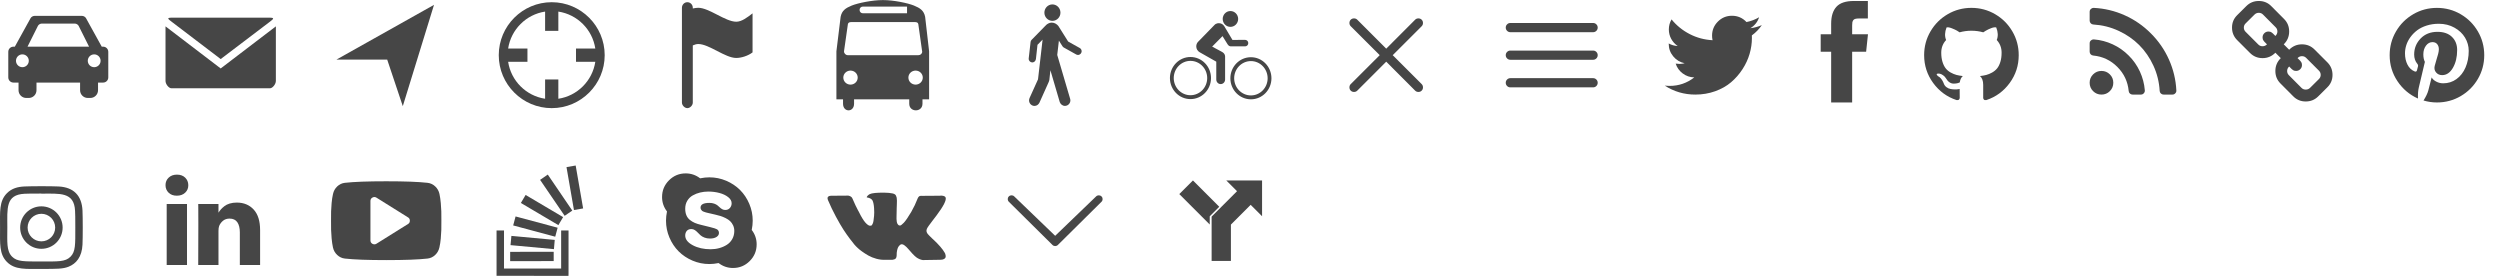
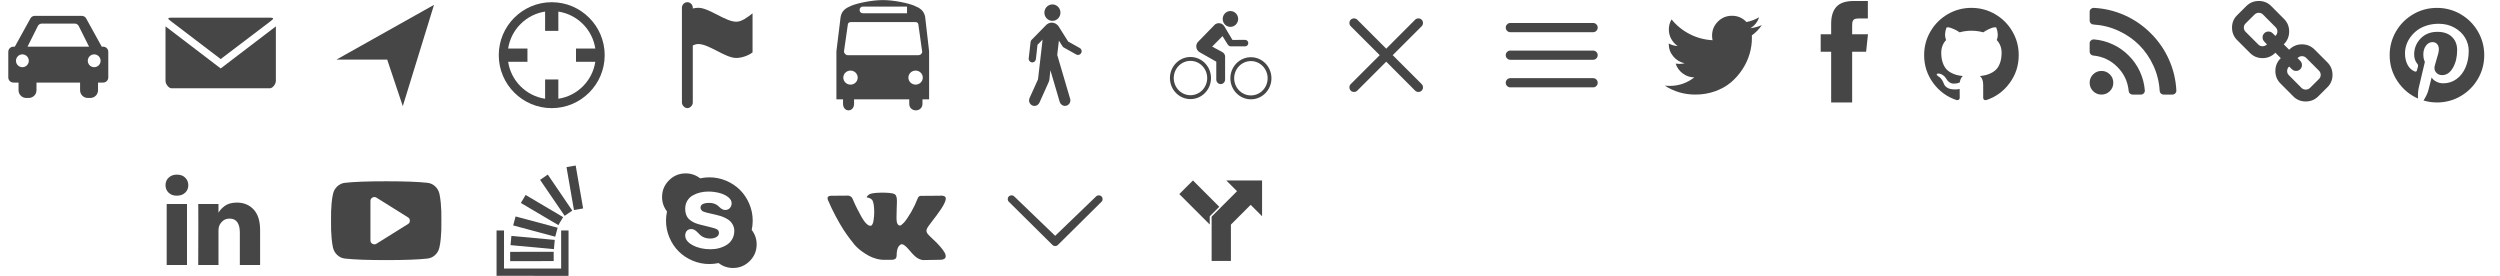
<svg xmlns="http://www.w3.org/2000/svg" xmlns:xlink="http://www.w3.org/1999/xlink" version="1.1" width="725" height="80" viewBox="0 0 725 80" id="svg128">
  <defs id="defs76">
    <g id="icon-driving">
      <path class="path1" d="M29.917,13.535h-0.411l-4.569-8.273c-0.197-0.358-0.694-0.651-1.103-0.651H9.973 c-0.409,0-0.906,0.293-1.103,0.651L4.3,13.535h-0.41c-0.818,0-1.487,0.669-1.487,1.487v7.436c0,0.818,0.669,1.487,1.487,1.487 h1.487v2.231c0,1.227,1.003,2.231,2.231,2.231h0.743c1.227,0,2.231-1.003,2.231-2.231v-2.231h12.642v2.231 c0,1.227,1.003,2.231,2.231,2.231h0.743c1.227,0,2.231-1.003,2.231-2.231v-2.231h1.487c0.818,0,1.487-0.669,1.487-1.487v-7.436 C31.404,14.204,30.735,13.535,29.917,13.535z M6.493,19.485c-1.027,0-1.859-0.832-1.859-1.859c0-1.028,0.832-1.859,1.859-1.859 s1.859,0.832,1.859,1.859S7.521,19.485,6.493,19.485z M7.981,13.535l3.014-6.026c0.183-0.367,0.667-0.666,1.076-0.666h9.667 c0.409,0,0.893,0.299,1.076,0.666l3.014,6.026H7.981z M27.315,19.485c-1.028,0-1.859-0.832-1.859-1.859 c0-1.028,0.832-1.859,1.859-1.859s1.859,0.832,1.859,1.859S28.341,19.485,27.315,19.485z" id="path2" />
    </g>
    <g id="icon-email">
      <path class="path1" d="M1.882 5.12c-1.882 0-0.941 0.499 0 1.263l14.118 10.745 14.118-10.712c0.942-0.765 1.882-1.297 0-1.297h-28.235zM0 7.645v15.826c0 0.931 0.952 2.129 1.706 2.129h28.589c0.754 0 1.706-1.197 1.706-2.129v-15.826l-16 12.208-16-12.208z" id="path5" />
    </g>
    <g id="icon-navigate">
      <path class="path1" d="M20.811 30.788l-4.526-13.508h-14.709l28.287-15.875z" id="path8" />
    </g>
    <g id="icon-geolocation">
      <path class="path1" d="M16 0.64c-8.47 0-15.36 6.89-15.36 15.36s6.89 15.36 15.36 15.36c8.469 0 15.36-6.891 15.36-15.36s-6.891-15.36-15.36-15.36zM17.92 28.64v-5.6h-3.84v5.6c-5.52-0.837-9.883-5.2-10.72-10.72h5.6v-3.84h-5.6c0.837-5.52 5.2-9.883 10.72-10.72v5.6h3.84v-5.6c5.52 0.837 9.883 5.2 10.72 10.72h-5.6v3.84h5.6c-0.837 5.52-5.2 9.883-10.72 10.72z" id="path11" />
    </g>
    <g id="icon-flag">
      <path class="path1" d="M7.336 0.64c-0.872 0-1.576 0.721-1.576 1.617v27.485c0 0.808 0.788 1.617 1.576 1.617s1.575-0.81 1.575-1.617v-16.572c0.538-0.235 1.062-0.405 1.576-0.405 3.151 0 7.798 4.043 11.028 4.043 1.377 0 3.348-0.557 4.726-1.617v-11.318c-1.563 1.203-3.146 2.426-4.726 2.426-3.151 0-7.866-4.042-11.028-4.042-0.531 0-1.050 0.097-1.576 0.202v-0.202c0-0.895-0.703-1.617-1.575-1.617z" id="path14" />
    </g>
    <g id="icon-transit">
      <path class="path1" d="M26.344 16h-20.493c-0.597 0-1.089-0.513-1.089-1.097 0-0.097 0.018-0.207 0.038-0.296l1.091-7.615c0.093-0.495 0.538-0.592 1.071-0.592h18.274c0.529 0 0.979 0.089 1.070 0.582l1.091 7.754c0.017 0.090 0.038 0.143 0.038 0.241-0.001 0.584-0.495 1.023-1.091 1.023zM25.524 24.541c-1.154 0-2.090-0.908-2.090-2.040 0-1.125 0.936-2.031 2.090-2.031 1.146 0 2.084 0.907 2.084 2.031 0 1.132-0.938 2.040-2.084 2.040zM6.643 24.541c-1.146 0-2.082-0.908-2.082-2.040 0-1.125 0.936-2.031 2.082-2.031 1.157 0 2.091 0.907 2.091 2.031 0 1.132-0.934 2.040-2.091 2.040zM10.24 1.92h12.8v1.92h-12.8c-1.28 0-1.28-1.92 0-1.92zM28.289 4.858c-0.374-1.8-1.466-2.525-3.247-3.25-1.778-0.722-5.898-1.587-8.997-1.587-3.112 0-7.254 0.866-9.034 1.587-1.78 0.725-2.854 1.45-3.225 3.25l-1.227 10.022v13.921h1.92v1.28c0 2.56 3.2 2.56 3.2 0v-1.28h16v1.28c0 2.56 3.84 2.56 3.84 0v-1.28h1.92v-13.921l-1.151-10.022z" id="path17" />
    </g>
    <g id="icon-walking">
      <path class="path1" d="M15.261 6.047c1.288-0.034 2.303-1.13 2.269-2.438-0.034-1.325-1.101-2.353-2.39-2.329-1.282 0.035-2.296 1.13-2.269 2.445 0.033 1.315 1.108 2.356 2.39 2.323zM23.171 13.946l-3.411-1.905-2.824-4.491c-0.453-0.577-1.161-1.004-1.969-0.994-0.607 0.021-1.142 0.3-1.569 0.676l-4.254 4.347c-0.14 0.15-0.237 0.341-0.27 0.55l-0.545 4.788c-0.006 0.052-0.006 0.095-0.010 0.147 0.017 0.594 0.501 1.055 1.081 1.044 0.545-0.013 0.961-0.485 1.021-1.003l0.448-4.109 1.482-1.506-1.325 11.515-2.457 5.433c-0.074 0.191-0.15 0.458-0.144 0.71 0.024 0.888 0.748 1.591 1.619 1.571 0.617-0.017 1.119-0.397 1.389-0.936l2.632-5.864c0.053-0.157 0.24-0.54 0.246-0.713l0.307-2.838 2.71 9.23c0.233 0.645 0.828 1.133 1.542 1.113 0.868-0.024 1.562-0.759 1.542-1.65-0.007-0.116-0.041-0.191-0.047-0.325l-3.766-12.799 0.481-4.159 1.062 1.68c0.073 0.109 0.173 0.212 0.287 0.283l3.725 2.086c0.18 0.058 0.321 0.106 0.486 0.106 0.589-0.017 1.049-0.512 1.036-1.11-0.012-0.366-0.214-0.701-0.508-0.879z" id="path20" />
    </g>
    <g id="icon-bicycling">
      <path class="path1" d="M7.234 27.613c2.681 0 4.854-2.23 4.854-4.975 0-2.753-2.173-4.984-4.854-4.984-2.675 0-4.85 2.231-4.85 4.984 0 2.745 2.175 4.975 4.85 4.975zM1.28 22.638c0-3.377 2.671-6.109 5.954-6.109 3.292 0 5.958 2.733 5.958 6.109 0 3.375-2.666 6.101-5.958 6.101-3.283 0-5.954-2.725-5.954-6.101zM24.769 27.674c2.671 0 4.847-2.23 4.847-4.977 0-2.751-2.176-4.982-4.847-4.982-2.682 0-4.859 2.23-4.859 4.982 0 2.746 2.177 4.977 4.859 4.977zM18.806 22.698c0-3.375 2.671-6.107 5.962-6.107 3.28 0 5.951 2.732 5.951 6.108 0 3.37-2.671 6.102-5.951 6.102-3.291 0-5.962-2.732-5.962-6.102zM18.825 7.789c1.236 0 2.241-1.024 2.241-2.291s-1.005-2.298-2.241-2.298-2.241 1.030-2.241 2.298c0 1.268 1.004 2.291 2.241 2.291zM18.919 13.44c-0.325 0-0.675-0.195-0.933-0.615l-1.455-2.351-3.002 3.041 2.781 1.494c1.145 0.562 0.97 1.587 0.97 1.587v6.461c0 0.733-0.566 1.329-1.28 1.329s-1.28-0.596-1.28-1.329v-5.172l-4.835-2.746c-0.575-0.332-0.969-0.963-0.969-1.681 0-0.495 0.177-0.95 0.481-1.288l4.735-4.861c0.588-0.685 1.407-0.576 1.407-0.576 0.992 0 1.514 0.888 1.514 0.888l2.356 3.953 3.63-0.007c1.28 0 1.28 1.874 0 1.874h-4.121z" id="path23" />
    </g>
    <g id="icon-cross">
      <path class="path1" d="M25.333 5.333q0.573 0 0.953 0.38t0.38 0.953q0 0.563-0.385 0.948l-8.396 8.385 8.396 8.385q0.385 0.385 0.385 0.948 0 0.573-0.38 0.953t-0.953 0.38q-0.563 0-0.948-0.385l-8.385-8.396-8.385 8.396q-0.385 0.385-0.948 0.385-0.573 0-0.953-0.38t-0.38-0.953q0-0.563 0.385-0.948l8.396-8.385-8.396-8.385q-0.385-0.385-0.385-0.948 0-0.573 0.38-0.953t0.953-0.38q0.563 0 0.948 0.385l8.385 8.396 8.385-8.396q0.385-0.385 0.948-0.385z" id="path26" />
    </g>
    <g id="icon-menu">
      <path class="path1" d="M4 6.667h24q0.552 0 0.943 0.391t0.391 0.943-0.391 0.943-0.943 0.391h-24q-0.552 0-0.943-0.391t-0.391-0.943 0.391-0.943 0.943-0.391zM4 22.667h24q0.552 0 0.943 0.391t0.391 0.943-0.391 0.943-0.943 0.391h-24q-0.552 0-0.943-0.391t-0.391-0.943 0.391-0.943 0.943-0.391zM4 14.667h24q0.552 0 0.943 0.391t0.391 0.943-0.391 0.943-0.943 0.391h-24q-0.552 0-0.943-0.391t-0.391-0.943 0.391-0.943 0.943-0.391z" id="path29" />
    </g>
    <g id="icon-twitter">
      <path class="path1" d="M28.929 7.286q-1.196 1.75-2.893 2.982 0.018 0.25 0.018 0.75 0 2.321-0.679 4.634t-2.063 4.437-3.295 3.759-4.607 2.607-5.768 0.973q-4.839 0-8.857-2.589 0.625 0.071 1.393 0.071 4.018 0 7.161-2.464-1.875-0.036-3.357-1.152t-2.036-2.848q0.589 0.089 1.089 0.089 0.768 0 1.518-0.196-2-0.411-3.313-1.991t-1.313-3.67v-0.071q1.214 0.679 2.607 0.732-1.179-0.786-1.875-2.054t-0.696-2.75q0-1.571 0.786-2.911 2.161 2.661 5.259 4.259t6.634 1.777q-0.143-0.679-0.143-1.321 0-2.393 1.688-4.080t4.080-1.688q2.5 0 4.214 1.821 1.946-0.375 3.661-1.393-0.661 2.054-2.536 3.179 1.661-0.179 3.321-0.893z" id="path32" />
    </g>
    <g id="icon-facebook">
      <path class="path1" d="M9.125 9.929h4.589l-0.536 5.071h-4.054v14.714h-6.089v-14.714h-3.036v-5.071h3.036v-3.054q0-3.25 1.536-4.92t5.054-1.67h4.054v5.071h-2.536q-0.696 0-1.116 0.116t-0.607 0.42-0.241 0.616-0.054 0.884v2.536z" id="path35" />
    </g>
    <g id="icon-github">
      <path class="path1" d="M27.429 16q0 4.482-2.616 8.063t-6.759 4.955q-0.482 0.089-0.705-0.125t-0.223-0.536v-3.768q0-1.732-0.929-2.536 1.018-0.107 1.83-0.321t1.679-0.696 1.446-1.188 0.946-1.875 0.366-2.688q0-2.161-1.411-3.679 0.661-1.625-0.143-3.643-0.5-0.161-1.446 0.196t-1.643 0.786l-0.679 0.429q-1.661-0.464-3.429-0.464t-3.429 0.464q-0.286-0.196-0.759-0.482t-1.491-0.688-1.536-0.241q-0.786 2.018-0.125 3.643-1.411 1.518-1.411 3.679 0 1.518 0.366 2.679t0.938 1.875 1.438 1.196 1.679 0.696 1.83 0.321q-0.714 0.643-0.875 1.839-0.375 0.179-0.804 0.268t-1.018 0.089-1.17-0.384-0.991-1.116q-0.339-0.571-0.866-0.929t-0.884-0.429l-0.357-0.054q-0.375 0-0.518 0.080t-0.089 0.205 0.161 0.25 0.232 0.214l0.125 0.089q0.393 0.179 0.777 0.679t0.563 0.911l0.179 0.411q0.232 0.679 0.786 1.098t1.196 0.536 1.241 0.125 0.991-0.063l0.411-0.071q0 0.679 0.009 1.589t0.009 0.964q0 0.321-0.232 0.536t-0.714 0.125q-4.143-1.375-6.759-4.955t-2.616-8.063q0-3.732 1.839-6.884t4.991-4.991 6.884-1.839 6.884 1.839 4.991 4.991 1.839 6.884z" id="path38" />
    </g>
    <g id="icon-rss">
      <path class="path1" d="M6.857 24q0 1.429-1 2.429t-2.429 1-2.429-1-1-2.429 1-2.429 2.429-1 2.429 1 1 2.429zM16 26.196q0.036 0.5-0.304 0.857-0.321 0.375-0.839 0.375h-2.411q-0.446 0-0.768-0.295t-0.357-0.741q-0.393-4.089-3.295-6.991t-6.991-3.295q-0.446-0.036-0.741-0.357t-0.295-0.768v-2.411q0-0.518 0.375-0.839 0.304-0.304 0.768-0.304h0.089q2.857 0.232 5.464 1.438t4.625 3.241q2.036 2.018 3.241 4.625t1.438 5.464zM25.143 26.232q0.036 0.482-0.321 0.839-0.321 0.357-0.821 0.357h-2.554q-0.464 0-0.795-0.313t-0.348-0.759q-0.214-3.839-1.804-7.295t-4.134-6-6-4.134-7.295-1.821q-0.446-0.018-0.759-0.348t-0.313-0.777v-2.554q0-0.5 0.357-0.821 0.321-0.321 0.786-0.321h0.054q4.679 0.232 8.955 2.143t7.598 5.25q3.339 3.321 5.25 7.598t2.143 8.955z" id="path41" />
    </g>
    <g id="icon-site">
      <path class="path1" d="M26 21.714q0-0.714-0.5-1.214l-3.714-3.714q-0.5-0.5-1.214-0.5-0.75 0-1.286 0.571 0.054 0.054 0.339 0.33t0.384 0.384 0.268 0.339 0.232 0.455 0.063 0.491q0 0.714-0.5 1.214t-1.214 0.5q-0.268 0-0.491-0.063t-0.455-0.232-0.339-0.268-0.384-0.384-0.33-0.339q-0.589 0.554-0.589 1.304 0 0.714 0.5 1.214l3.679 3.696q0.482 0.482 1.214 0.482 0.714 0 1.214-0.464l2.625-2.607q0.5-0.5 0.5-1.196zM13.446 9.125q0-0.714-0.5-1.214l-3.679-3.696q-0.5-0.5-1.214-0.5-0.696 0-1.214 0.482l-2.625 2.607q-0.5 0.5-0.5 1.196 0 0.714 0.5 1.214l3.714 3.714q0.482 0.482 1.214 0.482 0.75 0 1.286-0.554-0.054-0.054-0.339-0.33t-0.384-0.384-0.268-0.339-0.232-0.455-0.063-0.491q0-0.714 0.5-1.214t1.214-0.5q0.268 0 0.491 0.063t0.455 0.232 0.339 0.268 0.384 0.384 0.33 0.339q0.589-0.554 0.589-1.304zM29.429 21.714q0 2.143-1.518 3.625l-2.625 2.607q-1.482 1.482-3.625 1.482-2.161 0-3.643-1.518l-3.679-3.696q-1.482-1.482-1.482-3.625 0-2.196 1.571-3.732l-1.571-1.571q-1.536 1.571-3.714 1.571-2.143 0-3.643-1.5l-3.714-3.714q-1.5-1.5-1.5-3.643t1.518-3.625l2.625-2.607q1.482-1.482 3.625-1.482 2.161 0 3.643 1.518l3.679 3.696q1.482 1.482 1.482 3.625 0 2.196-1.571 3.732l1.571 1.571q1.536-1.571 3.714-1.571 2.143 0 3.643 1.5l3.714 3.714q1.5 1.5 1.5 3.643z" id="path44" />
    </g>
    <g id="icon-pinterest">
      <path class="path1" d="M27.429 16q0 3.732-1.839 6.884t-4.991 4.991-6.884 1.839q-1.982 0-3.893-0.571 1.054-1.661 1.393-2.929 0.161-0.607 0.964-3.768 0.357 0.696 1.304 1.205t2.036 0.509q2.161 0 3.857-1.223t2.625-3.366 0.929-4.821q0-2.036-1.063-3.821t-3.080-2.911-4.554-1.125q-1.875 0-3.5 0.518t-2.759 1.375-1.946 1.973-1.196 2.313-0.384 2.393q0 1.857 0.714 3.268t2.089 1.982q0.536 0.214 0.679-0.357 0.036-0.125 0.143-0.554t0.143-0.536q0.107-0.411-0.196-0.768-0.911-1.089-0.911-2.696 0-2.696 1.866-4.634t4.884-1.938q2.696 0 4.205 1.464t1.509 3.804q0 3.036-1.223 5.161t-3.134 2.125q-1.089 0-1.75-0.777t-0.411-1.866q0.143-0.625 0.473-1.67t0.536-1.839 0.205-1.348q0-0.893-0.482-1.482t-1.375-0.589q-1.107 0-1.875 1.018t-0.768 2.536q0 1.304 0.446 2.179l-1.768 7.464q-0.304 1.25-0.232 3.161-3.679-1.625-5.946-5.018t-2.268-7.554q0-3.732 1.839-6.884t4.991-4.991 6.884-1.839 6.884 1.839 4.991 4.991 1.839 6.884z" id="path47" />
    </g>
    <g id="icon-google-plus">
      <path class="path1" d="m12.004 5.838c-3.403 0-6.158 2.758-6.158 6.158 0 3.403 2.758 6.158 6.158 6.158 3.403 0 6.158-2.758 6.158-6.158 0-3.403-2.758-6.158-6.158-6.158zm0 10.155c-2.209 0-3.997-1.789-3.997-3.997s1.789-3.997 3.997-3.997 3.997 1.789 3.997 3.997c.001 2.208-1.788 3.997-3.997 3.997z" id="path50" />
      <path d="m16.948.076c-2.208-.103-7.677-.098-9.887 0-1.942.091-3.655.56-5.036 1.941-2.308 2.308-2.013 5.418-2.013 9.979 0 4.668-.26 7.706 2.013 9.979 2.317 2.316 5.472 2.013 9.979 2.013 4.624 0 6.22.003 7.855-.63 2.223-.863 3.901-2.85 4.065-6.419.104-2.209.098-7.677 0-9.887-.198-4.213-2.459-6.768-6.976-6.976zm3.495 20.372c-1.513 1.513-3.612 1.378-8.468 1.378-5 0-7.005.074-8.468-1.393-1.685-1.677-1.38-4.37-1.38-8.453 0-5.525-.567-9.504 4.978-9.788 1.274-.045 1.649-.06 4.856-.06l.045.03c5.329 0 9.51-.558 9.761 4.986.057 1.265.07 1.645.07 4.847-.001 4.942.093 6.959-1.394 8.453z" id="path52" />
    </g>
    <g id="icon-linkedin">
      <path class="path1" d="M6.232 11.161v17.696h-5.893v-17.696h5.893zM6.607 5.696q0.018 1.304-0.902 2.179t-2.42 0.875h-0.036q-1.464 0-2.357-0.875t-0.893-2.179q0-1.321 0.92-2.188t2.402-0.866 2.375 0.866 0.911 2.188zM27.429 18.714v10.143h-5.875v-9.464q0-1.875-0.723-2.938t-2.259-1.063q-1.125 0-1.884 0.616t-1.134 1.527q-0.196 0.536-0.196 1.446v9.875h-5.875q0.036-7.125 0.036-11.554t-0.018-5.286l-0.018-0.857h5.875v2.571h-0.036q0.357-0.571 0.732-1t1.009-0.929 1.554-0.777 2.045-0.277q3.054 0 4.911 2.027t1.857 5.938z" id="path55" />
    </g>
    <g id="icon-youtube">
      <path class="path1" d="M22.857 16q0-0.661-0.536-0.964l-9.143-5.714q-0.554-0.357-1.161-0.036-0.589 0.321-0.589 1v11.429q0 0.679 0.589 1 0.286 0.143 0.554 0.143 0.357 0 0.607-0.179l9.143-5.714q0.536-0.304 0.536-0.964zM32 16q0 1.714-0.018 2.679t-0.152 2.438-0.402 2.634q-0.286 1.304-1.232 2.196t-2.214 1.036q-3.964 0.446-11.982 0.446t-11.982-0.446q-1.268-0.143-2.223-1.036t-1.241-2.196q-0.25-1.161-0.384-2.634t-0.152-2.438-0.018-2.679 0.018-2.679 0.152-2.438 0.402-2.634q0.286-1.304 1.232-2.196t2.214-1.036q3.964-0.446 11.982-0.446t11.982 0.446q1.268 0.143 2.223 1.036t1.241 2.196q0.25 1.161 0.384 2.634t0.152 2.438 0.018 2.679z" id="path58" />
    </g>
    <g id="icon-stack-overflow">
      <path class="path1" d="M16.571 25.018v2.696l-12.625 0.018v-2.696zM20.875 18.839v12.518l-0.018 0.625v0.018l-20.857-0.018v-13.143h2.161v11.036h16.571v-11.036h2.143zM4.304 20.411l12.571 1.161-0.232 2.679-12.589-1.161zM5.518 14.768l12.196 3.268-0.696 2.607-12.196-3.268zM8.429 8.536l10.875 6.429-1.375 2.321-10.875-6.429zM14.857 2.625l7.107 10.446-2.214 1.518-7.125-10.429zM22.946 0l2.161 12.446-2.661 0.464-2.161-12.446z" id="path61" />
    </g>
    <g id="icon-skype">
      <path class="path1" d="M20.946 18.982q0-0.893-0.348-1.634t-0.866-1.223-1.304-0.875-1.473-0.607-1.563-0.411l-1.857-0.429q-0.536-0.125-0.786-0.188t-0.625-0.205-0.536-0.286-0.295-0.375-0.134-0.536q0-1.375 2.571-1.375 0.768 0 1.375 0.214t0.964 0.509 0.679 0.598 0.714 0.518 0.857 0.214q0.839 0 1.348-0.571t0.509-1.375q0-0.982-1-1.777t-2.536-1.205-3.25-0.411q-1.214 0-2.357 0.277t-2.134 0.839-1.589 1.554-0.598 2.295q0 1.089 0.339 1.902t1 1.348 1.429 0.866 1.839 0.58l2.607 0.643q1.607 0.393 2 0.643 0.571 0.357 0.571 1.071 0 0.696-0.714 1.152t-1.875 0.455q-0.911 0-1.634-0.286t-1.161-0.688-0.813-0.804-0.821-0.688-0.964-0.286q-0.893 0-1.348 0.536t-0.455 1.339q0 1.643 2.179 2.813t5.196 1.17q1.304 0 2.5-0.33t2.188-0.955 1.58-1.67 0.589-2.348zM27.429 22.857q0 2.839-2.009 4.848t-4.848 2.009q-2.321 0-4.179-1.429-1.375 0.286-2.679 0.286-2.554 0-4.884-0.991t-4.018-2.679-2.679-4.018-0.991-4.884q0-1.304 0.286-2.679-1.429-1.857-1.429-4.179 0-2.839 2.009-4.848t4.848-2.009q2.321 0 4.179 1.429 1.375-0.286 2.679-0.286 2.554 0 4.884 0.991t4.018 2.679 2.679 4.018 0.991 4.884q0 1.304-0.286 2.679 1.429 1.857 1.429 4.179z" id="path64" />
    </g>
    <g id="icon-vk">
      <path class="path1" d="M34.232 9.286q0.411 1.143-2.679 5.25-0.429 0.571-1.161 1.518-1.393 1.786-1.607 2.339-0.304 0.732 0.25 1.446 0.304 0.375 1.446 1.464h0.018l0.071 0.071q2.518 2.339 3.411 3.946 0.054 0.089 0.116 0.223t0.125 0.473-0.009 0.607-0.446 0.491-1.054 0.223l-4.571 0.071q-0.429 0.089-1-0.089t-0.929-0.393l-0.357-0.214q-0.536-0.375-1.25-1.143t-1.223-1.384-1.089-1.036-1.009-0.277q-0.054 0.018-0.143 0.063t-0.304 0.259-0.384 0.527-0.304 0.929-0.116 1.384q0 0.268-0.063 0.491t-0.134 0.33l-0.071 0.089q-0.321 0.339-0.946 0.393h-2.054q-1.268 0.071-2.607-0.295t-2.348-0.946-1.839-1.179-1.259-1.027l-0.446-0.429q-0.179-0.179-0.491-0.536t-1.277-1.625-1.893-2.696-2.188-3.768-2.33-4.857q-0.107-0.286-0.107-0.482t0.054-0.286l0.071-0.107q0.268-0.339 1.018-0.339l4.893-0.036q0.214 0.036 0.411 0.116t0.286 0.152l0.089 0.054q0.286 0.196 0.429 0.571 0.357 0.893 0.821 1.848t0.732 1.455l0.286 0.518q0.518 1.071 1 1.857t0.866 1.223 0.741 0.688 0.607 0.25 0.482-0.089q0.036-0.018 0.089-0.089t0.214-0.393 0.241-0.839 0.17-1.446 0-2.232q-0.036-0.714-0.161-1.304t-0.25-0.821l-0.107-0.214q-0.446-0.607-1.518-0.768-0.232-0.036 0.089-0.429 0.304-0.339 0.679-0.536 0.946-0.464 4.268-0.429 1.464 0.018 2.411 0.232 0.357 0.089 0.598 0.241t0.366 0.429 0.188 0.571 0.063 0.813-0.018 0.982-0.045 1.259-0.027 1.473q0 0.196-0.018 0.75t-0.009 0.857 0.063 0.723 0.205 0.696 0.402 0.438q0.143 0.036 0.304 0.071t0.464-0.196 0.679-0.616 0.929-1.196 1.214-1.92q1.071-1.857 1.911-4.018 0.071-0.179 0.179-0.313t0.196-0.188l0.071-0.054 0.089-0.045t0.232-0.054 0.357-0.009l5.143-0.036q0.696-0.089 1.143 0.045t0.554 0.295z" id="path67" />
    </g>
    <g id="icon-arrow-down">
      <path class="path1" d="M4.131 8.962c-0.434-0.429-1.134-0.429-1.566 0-0.432 0.427-0.432 1.122 0 1.55l12.653 12.528c0.434 0.429 1.133 0.429 1.566 0l12.653-12.528c0.432-0.429 0.434-1.122 0-1.55s-1.136-0.429-1.566-0.002l-11.87 11.426-11.869-11.424z" id="path70" />
    </g>
    <g id="icon-direction">
      <path class="path1" d="M28,4.33H17.62l3.117,3.117l-7.356,7.356h-0.01V27.67h5.593V17.13l5.728-5.728L28,14.709V4.33z M12.824,17.109L4,8.285L7.955,4.33l7.632,7.632l-2.752,2.752h-0.011V17.109z" id="path73" />
    </g>
  </defs>
  <g fill="#464646" id="g126">
    <use xlink:href="#icon-driving" id="use78" transform="translate(0 0)" />
    <use xlink:href="#icon-email" transform="translate(48 0)" id="use80" />
    <use xlink:href="#icon-navigate" transform="translate(96 0)" id="use82" />
    <use xlink:href="#icon-geolocation" transform="translate(144 0)" id="use84" />
    <use xlink:href="#icon-flag" transform="translate(192 0)" id="use86" />
    <use xlink:href="#icon-transit" transform="translate(240 0)" id="use88" />
    <use xlink:href="#icon-walking" transform="translate(290 0)" id="use90" />
    <use xlink:href="#icon-bicycling" transform="translate(338 0)" id="use92" />
    <use xlink:href="#icon-cross" transform="translate(386 0)" id="use94" />
    <use xlink:href="#icon-menu" transform="translate(434 0)" id="use96" />
    <use xlink:href="#icon-twitter" transform="translate(482 0)" id="use98" />
    <use xlink:href="#icon-facebook" transform="translate(528 0)" id="use100" />
    <use xlink:href="#icon-github" transform="translate(558 0)" id="use102" />
    <use xlink:href="#icon-rss" transform="translate(606 0)" id="use104" />
    <use xlink:href="#icon-site" transform="translate(647 0)" id="use106" />
    <use xlink:href="#icon-pinterest" transform="translate(693 0)" id="use108" />
-     <use xlink:href="#icon-google-plus" transform="translate(0,54)" id="use110" x="0" y="0" width="100%" height="100%" />
+     <use xlink:href="#icon-google-plus" transform="translate(0,54)" id="use110" x="0" y="100" width="100%" height="100%" />
    <use xlink:href="#icon-linkedin" transform="translate(48 48)" id="use112" />
    <use xlink:href="#icon-youtube" transform="translate(96 48)" id="use114" />
    <use xlink:href="#icon-stack-overflow" transform="translate(144 48)" id="use116" />
    <use xlink:href="#icon-skype" transform="translate(192 48)" id="use118" />
    <use xlink:href="#icon-vk" transform="translate(240 48)" id="use120" />
    <use xlink:href="#icon-arrow-down" transform="translate(290 48)" id="use122" />
    <use xlink:href="#icon-direction" transform="translate(338 48)" id="use124" />
  </g>
  <g id="layer1" />
</svg>
